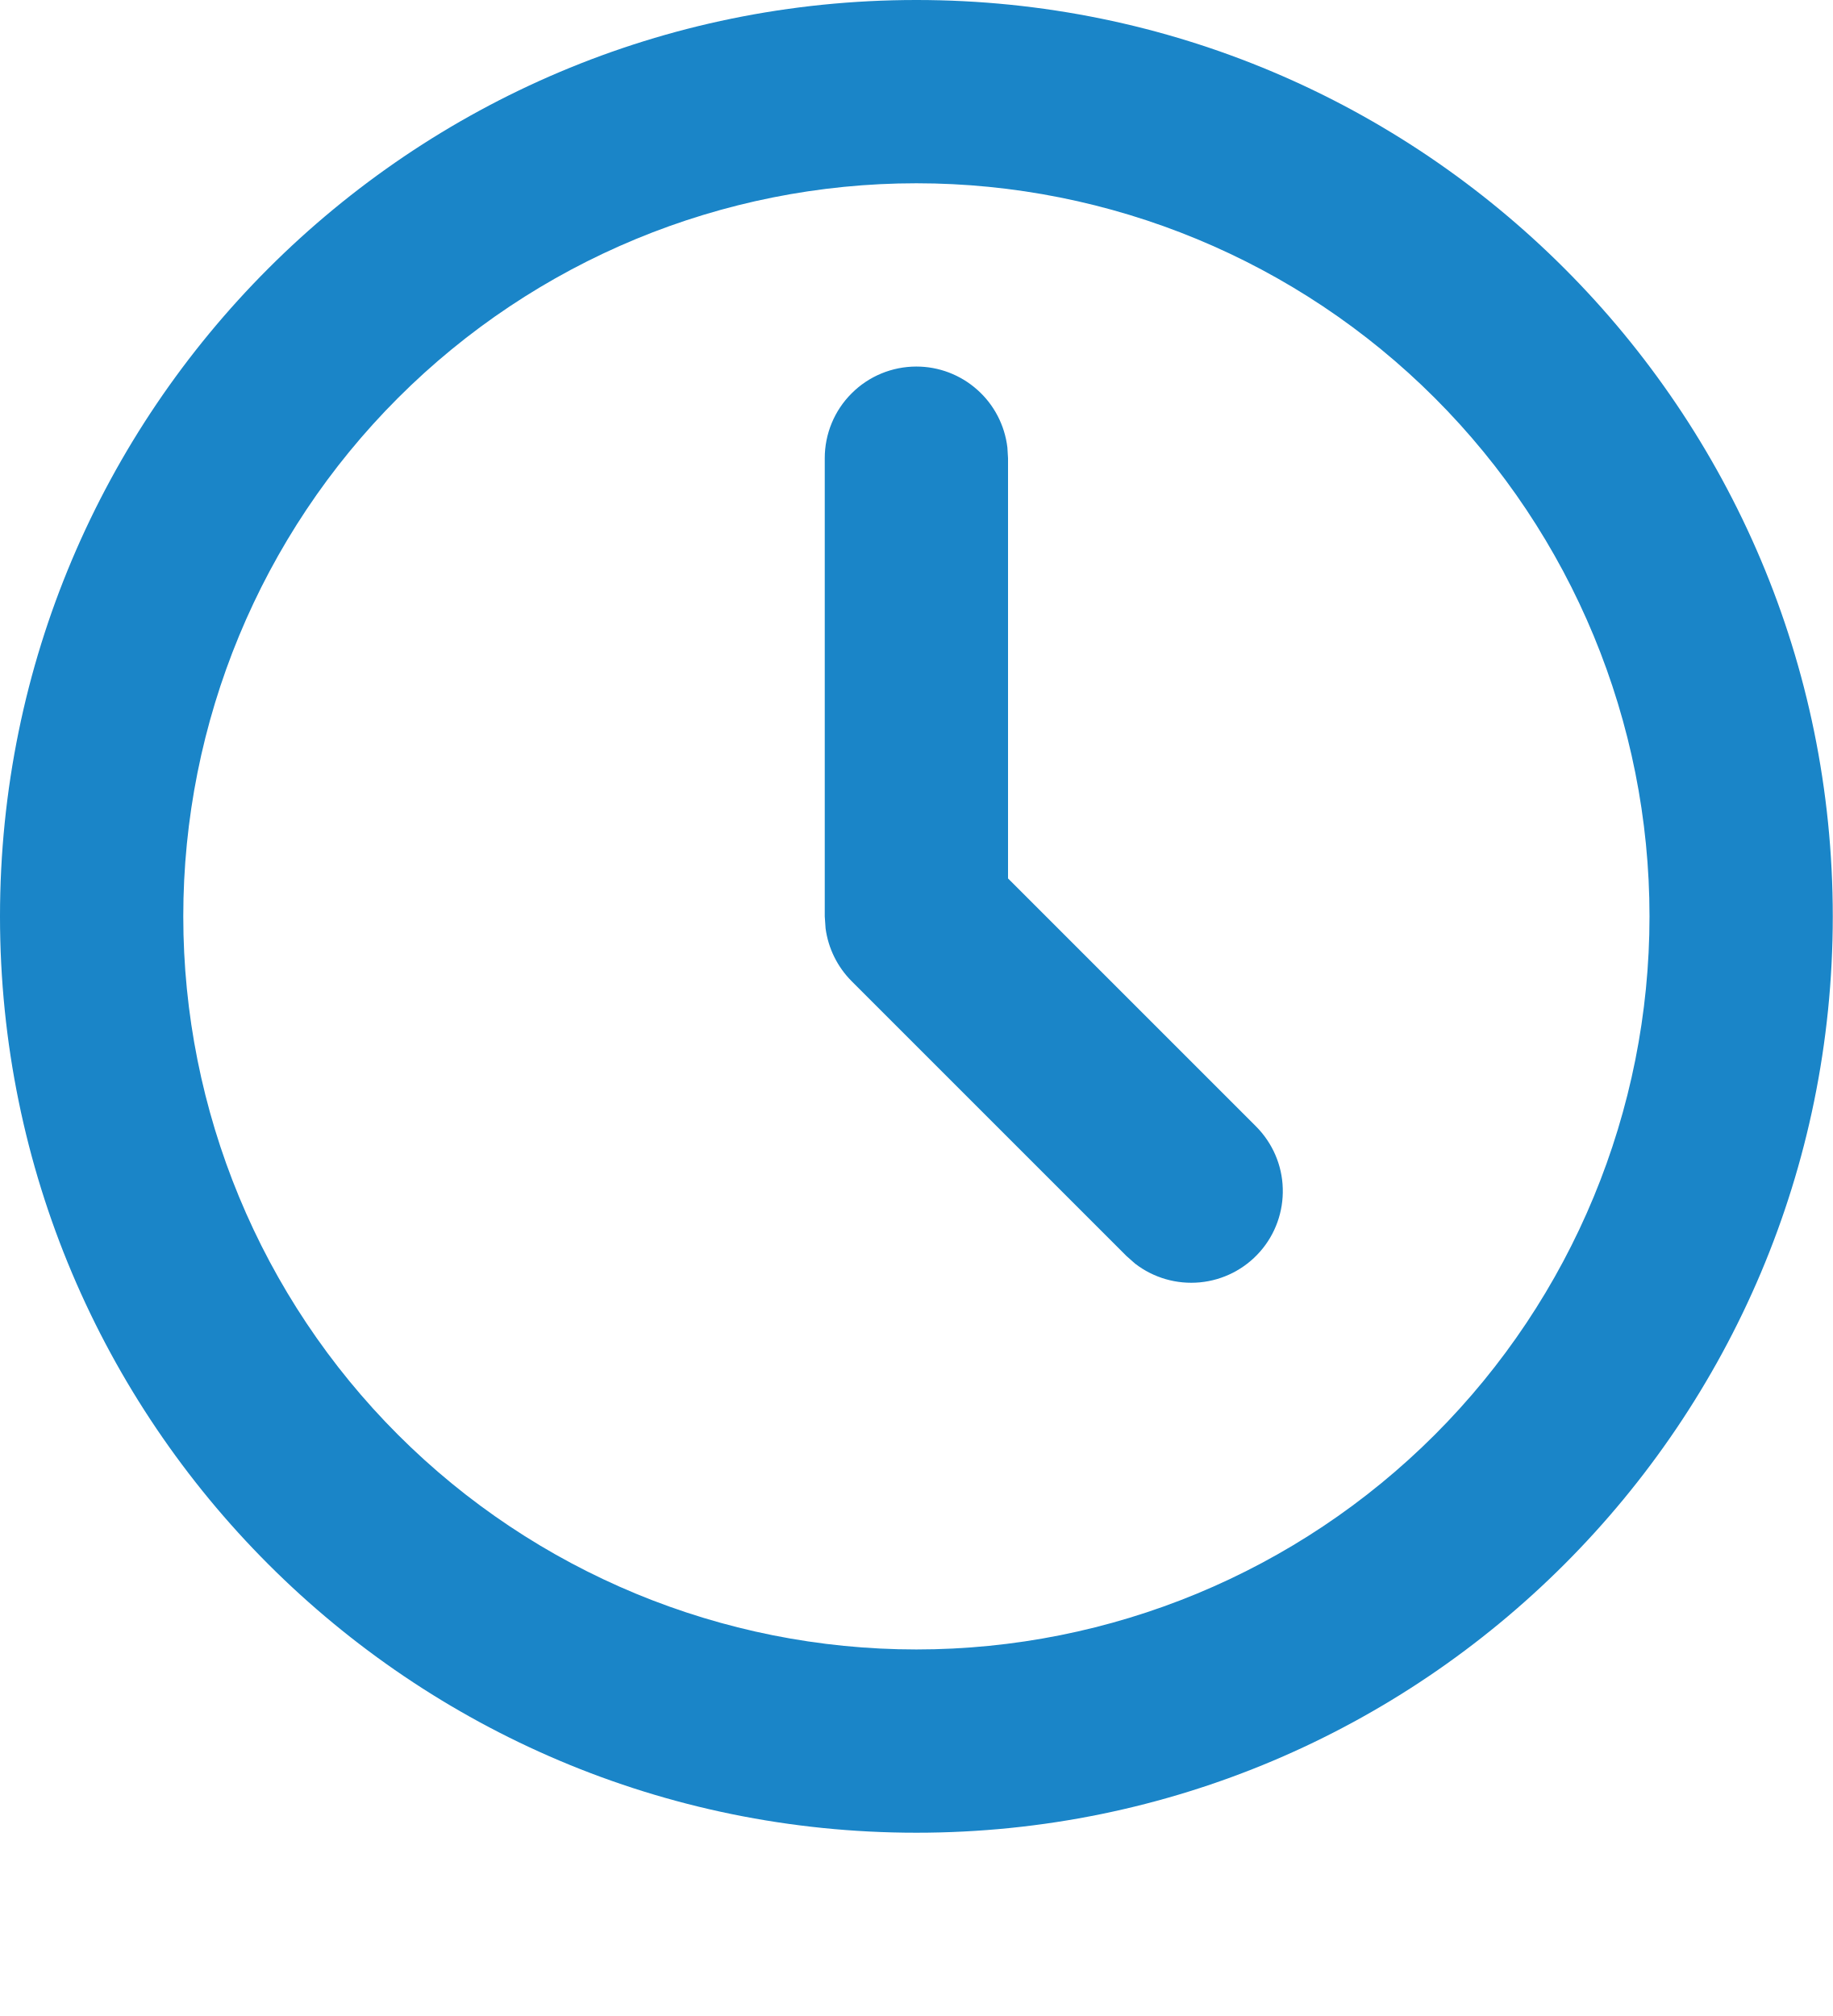
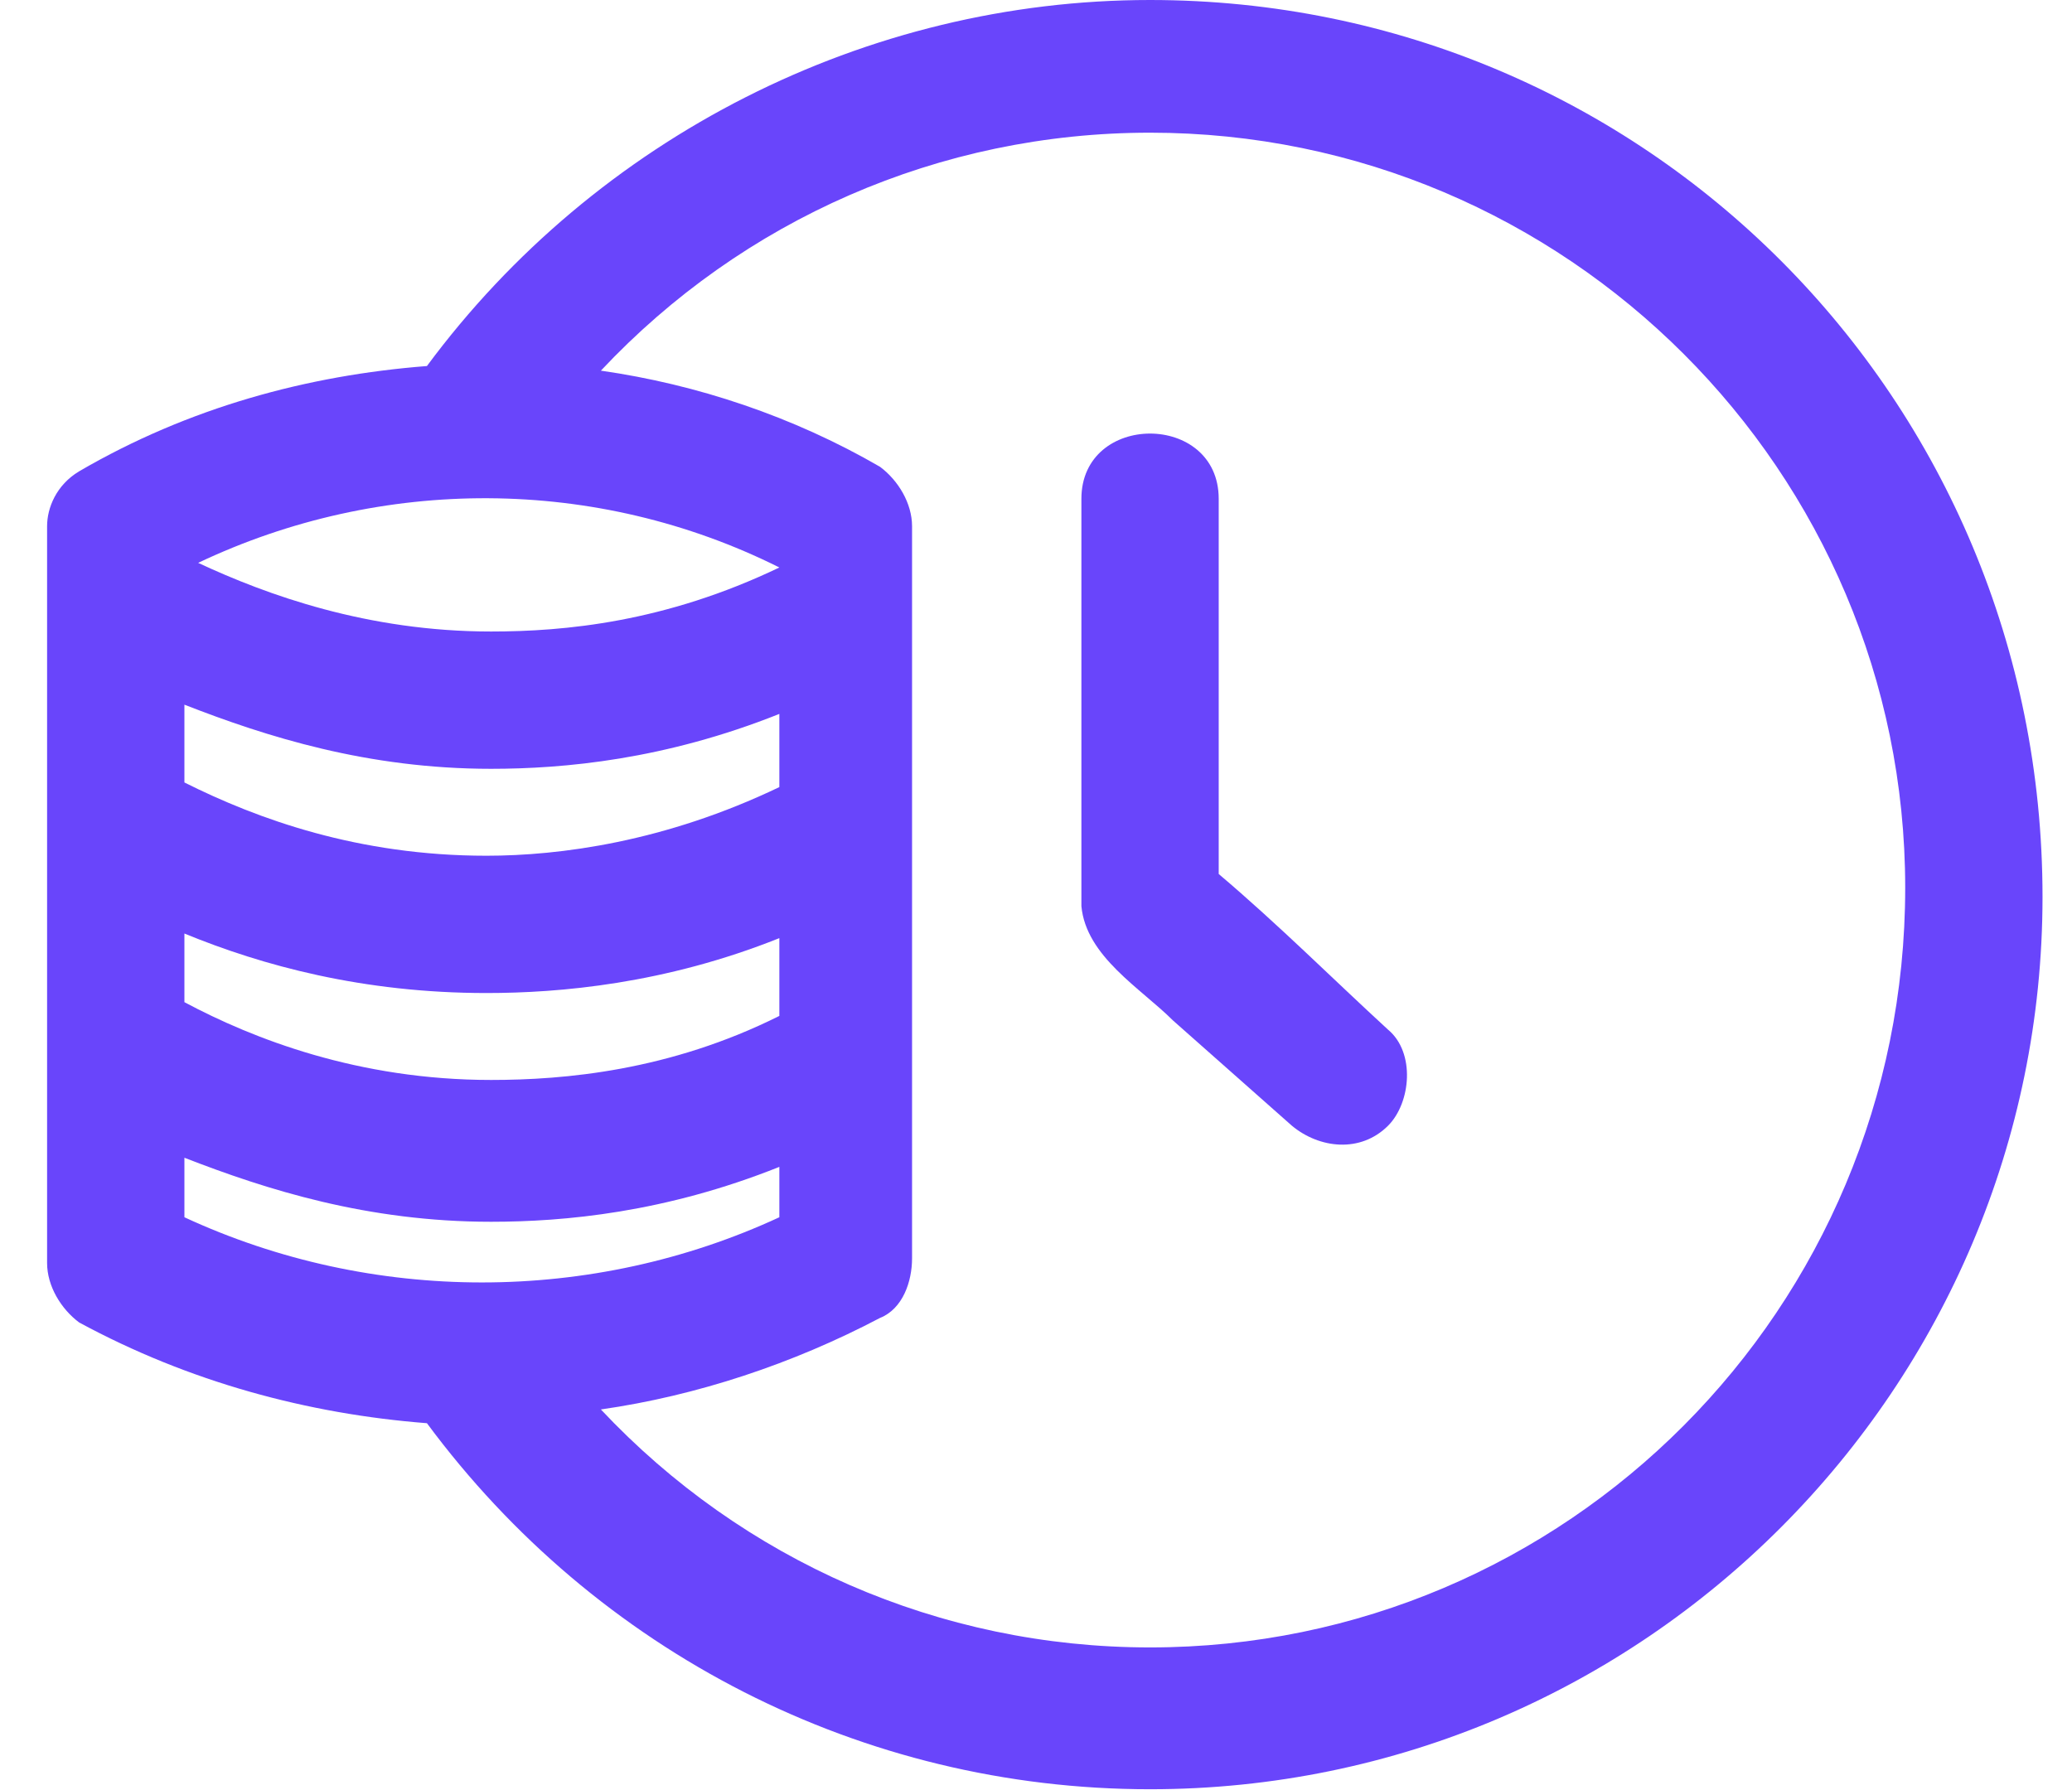
- <svg xmlns="http://www.w3.org/2000/svg" width="20" height="22" viewBox="0 0 20 22" fill="none">
-   <path d="M10 0C15.523 0 20 4.477 20 10C20 15.523 15.523 20 10 20C4.477 20 0 15.523 0 10C0 4.477 4.477 0 10 0ZM10 2C7.878 2 5.843 2.843 4.343 4.343C2.843 5.843 2 7.878 2 10C2 12.122 2.843 14.157 4.343 15.657C5.843 17.157 7.878 18 10 18C12.122 18 14.157 17.157 15.657 15.657C17.157 14.157 18 12.122 18 10C18 7.878 17.157 5.843 15.657 4.343C14.157 2.843 12.122 2 10 2ZM10 4C10.245 4 10.481 4.09 10.664 4.253C10.847 4.415 10.964 4.64 10.993 4.883L11 5V9.586L13.707 12.293C13.886 12.473 13.991 12.714 13.998 12.968C14.006 13.222 13.917 13.47 13.749 13.66C13.581 13.851 13.346 13.97 13.094 13.994C12.841 14.018 12.588 13.945 12.387 13.79L12.293 13.707L9.293 10.707C9.138 10.551 9.038 10.349 9.009 10.131L9 10V5C9 4.735 9.105 4.48 9.293 4.293C9.48 4.105 9.735 4 10 4Z" fill="#1A85C8" />
+ <svg xmlns="http://www.w3.org/2000/svg" width="22" height="19" viewBox="0 0 22 19" fill="none">
+   <path d="M12.211 0C9.198 0 6.331 1.458 4.533 3.887C3.27 3.985 2.006 4.325 0.84 5.005C0.597 5.151 0.5 5.394 0.5 5.588V5.637V13.412C0.5 13.655 0.646 13.898 0.84 14.043C2.006 14.675 3.27 15.015 4.533 15.113C6.331 17.542 9.15 19 12.211 19C17.459 19 21.687 14.724 21.687 9.524C21.687 4.228 17.459 0 12.211 0ZM8.275 12.926C6.283 13.849 3.95 13.849 1.958 12.926C1.958 12.732 1.958 12.489 1.958 12.294C2.832 12.634 3.902 12.974 5.214 12.974C5.991 12.974 7.06 12.877 8.275 12.391V12.926ZM8.275 10.788C7.109 11.371 5.991 11.468 5.214 11.468C3.804 11.468 2.687 11.031 1.958 10.642C1.958 10.399 1.958 10.156 1.958 9.913C2.784 10.253 3.853 10.545 5.165 10.545C5.942 10.545 7.06 10.448 8.275 9.962V10.788ZM8.275 8.358C7.06 8.941 5.942 9.087 5.165 9.087C3.804 9.087 2.735 8.698 1.958 8.309C1.958 8.018 1.958 7.775 1.958 7.483C2.832 7.824 3.902 8.164 5.214 8.164C5.991 8.164 7.06 8.066 8.275 7.581V8.358ZM5.214 6.706C3.902 6.706 2.832 6.317 2.104 5.977C4.047 5.054 6.331 5.054 8.275 6.026C7.06 6.609 5.991 6.706 5.214 6.706ZM12.211 17.494C9.976 17.494 7.886 16.57 6.38 14.967C7.4 14.821 8.421 14.481 9.344 13.995C9.587 13.898 9.684 13.606 9.684 13.363C9.684 10.788 9.684 8.164 9.684 5.588C9.684 5.345 9.538 5.102 9.344 4.957C8.421 4.422 7.4 4.082 6.38 3.936C7.886 2.332 9.976 1.409 12.211 1.409C16.633 1.409 20.229 5.005 20.229 9.427C20.229 13.898 16.633 17.494 12.211 17.494Z" fill="#6945FB" />
+   <path d="M12.94 9.281C12.94 7.969 12.94 6.609 12.94 5.297C12.94 4.373 11.482 4.373 11.482 5.297V8.407V9.622C11.531 10.156 12.114 10.496 12.454 10.836C12.891 11.225 13.28 11.565 13.717 11.954C14.009 12.197 14.446 12.246 14.738 11.954C14.981 11.711 15.03 11.177 14.738 10.934C14.155 10.399 13.572 9.816 12.94 9.281Z" fill="#6945FB" />
</svg>
